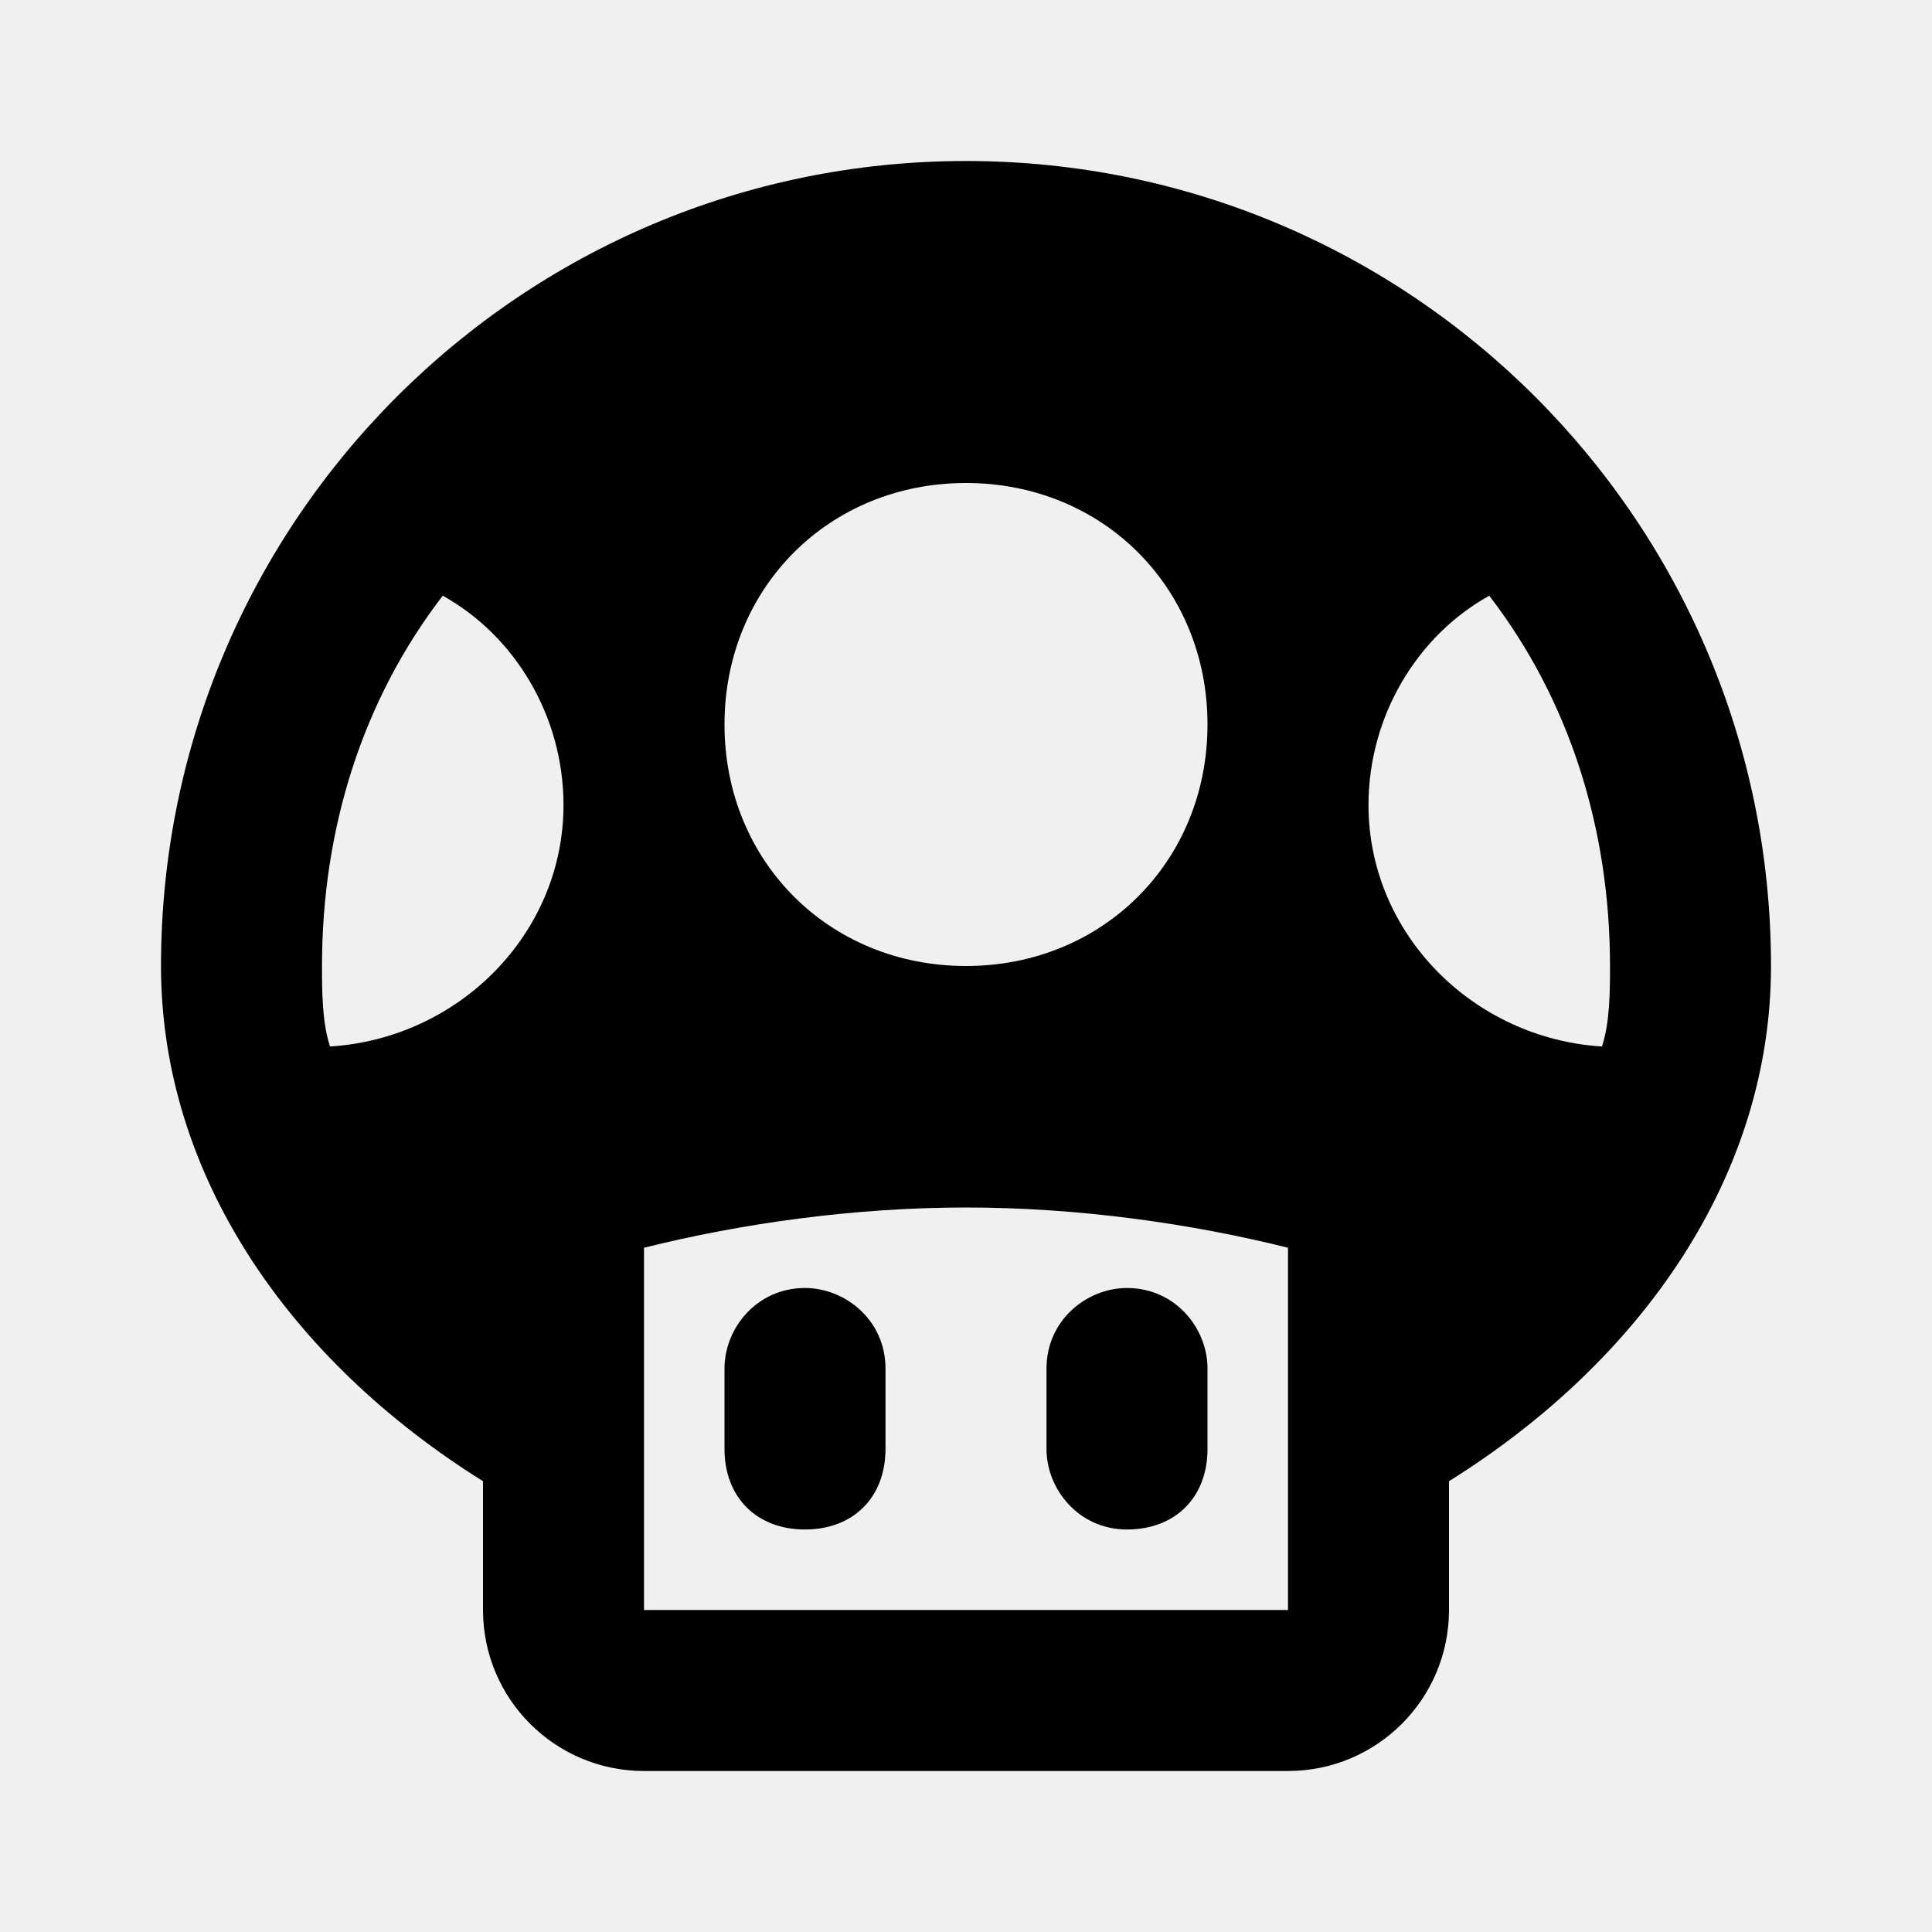
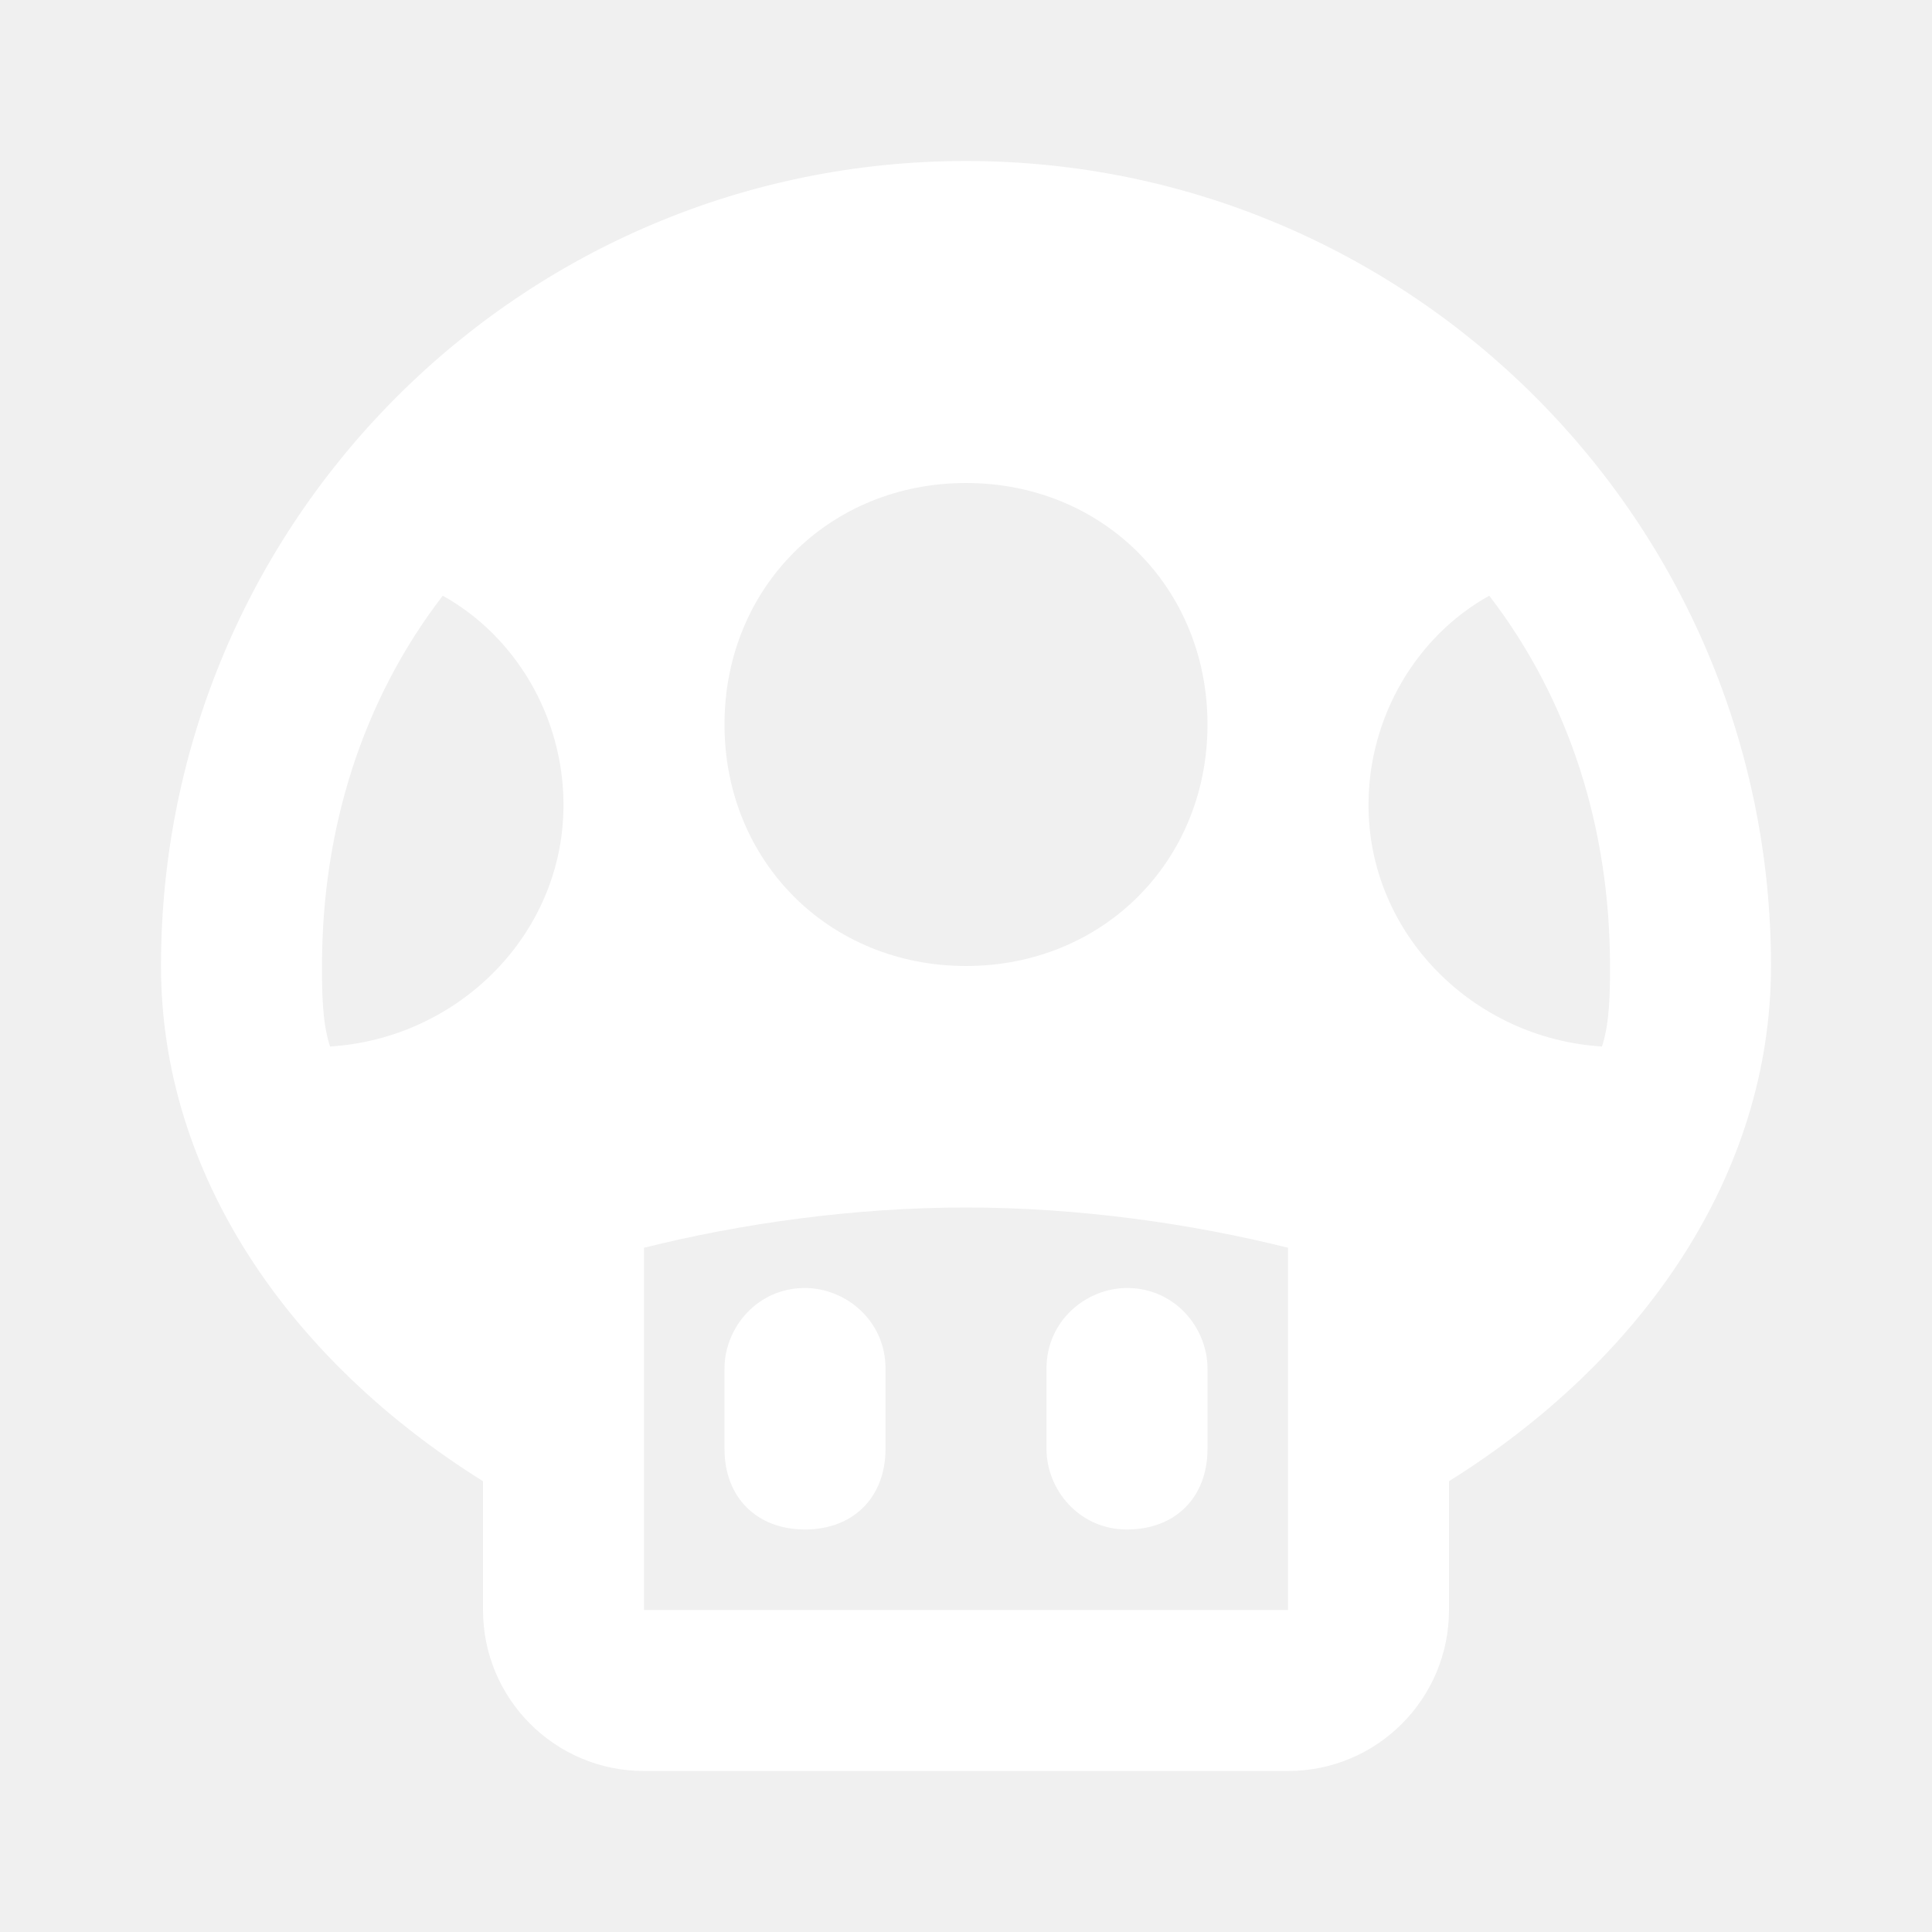
<svg xmlns="http://www.w3.org/2000/svg" viewBox="0 0 24 24">
-   <path d="M10,19V19C9.4,19 9,18.6 9,18V17C9,16.5 9.4,16 10,16V16C10.5,16 11,16.4 11,17V18C11,18.6 10.6,19 10,19M15,18V17C15,16.5 14.6,16 14,16V16C13.5,16 13,16.4 13,17V18C13,18.5 13.4,19 14,19V19C14.6,19 15,18.6 15,18M22,12C22,14.6 20.4,16.9 18,18.4V20A2,2 0 0,1 16,22H8A2,2 0 0,1 6,20V18.4C3.6,16.9 2,14.6 2,12A10,10 0 0,1 12,2A10,10 0 0,1 22,12M7,10C7,8.9 6.4,7.9 5.5,7.4C4.5,8.7 4,10.3 4,12C4,12.3 4,12.7 4.1,13C5.7,12.9 7,11.6 7,10M9,9C9,10.7 10.3,12 12,12C13.7,12 15,10.7 15,9C15,7.3 13.7,6 12,6C10.3,6 9,7.3 9,9M16,20V15.5C14.8,15.2 13.4,15 12,15C10.6,15 9.2,15.2 8,15.5V20H16M19.9,13C20,12.7 20,12.3 20,12C20,10.3 19.5,8.7 18.5,7.4C17.6,7.9 17,8.9 17,10C17,11.6 18.3,12.9 19.9,13Z" />
+   <path d="M10,19V19C9.4,19 9,18.6 9,18V17C9,16.5 9.4,16 10,16V16C10.5,16 11,16.4 11,17V18C11,18.6 10.6,19 10,19M15,18V17C15,16.5 14.6,16 14,16V16C13.5,16 13,16.4 13,17V18C13,18.5 13.4,19 14,19V19C14.6,19 15,18.6 15,18M22,12C22,14.6 20.4,16.9 18,18.4V20A2,2 0 0,1 16,22H8A2,2 0 0,1 6,20V18.4C3.6,16.9 2,14.6 2,12A10,10 0 0,1 12,2A10,10 0 0,1 22,12M7,10C7,8.9 6.4,7.9 5.5,7.4C4.5,8.7 4,10.3 4,12C4,12.3 4,12.7 4.1,13C5.7,12.9 7,11.6 7,10M9,9C9,10.7 10.3,12 12,12C13.7,12 15,10.7 15,9C15,7.3 13.7,6 12,6C10.3,6 9,7.3 9,9M16,20V15.5C14.8,15.2 13.4,15 12,15C10.6,15 9.2,15.2 8,15.5V20H16M19.9,13C20,12.7 20,12.3 20,12C20,10.3 19.5,8.7 18.5,7.4C17.6,7.9 17,8.9 17,10C17,11.6 18.3,12.9 19.9,13Z" fill="white" />
</svg>
